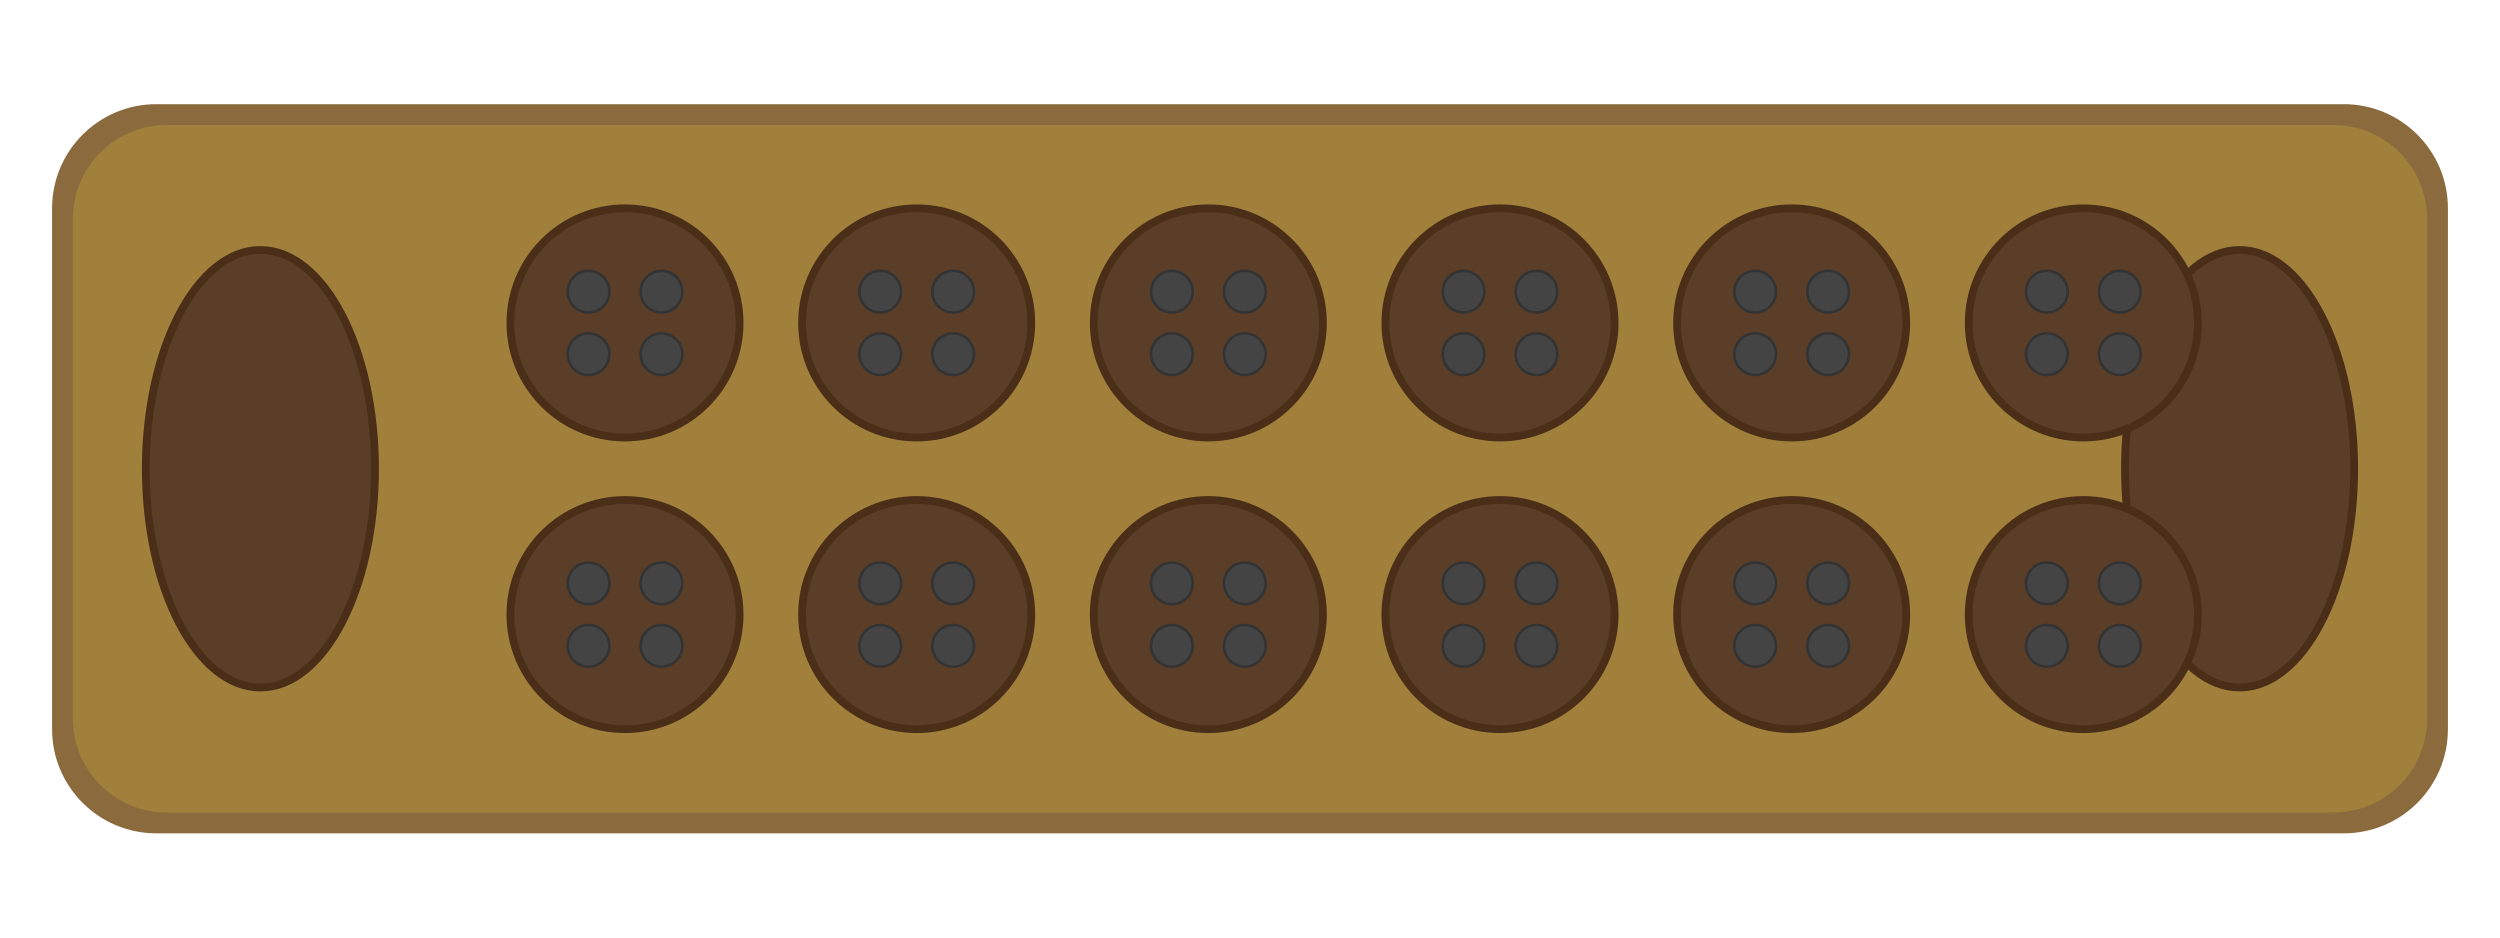
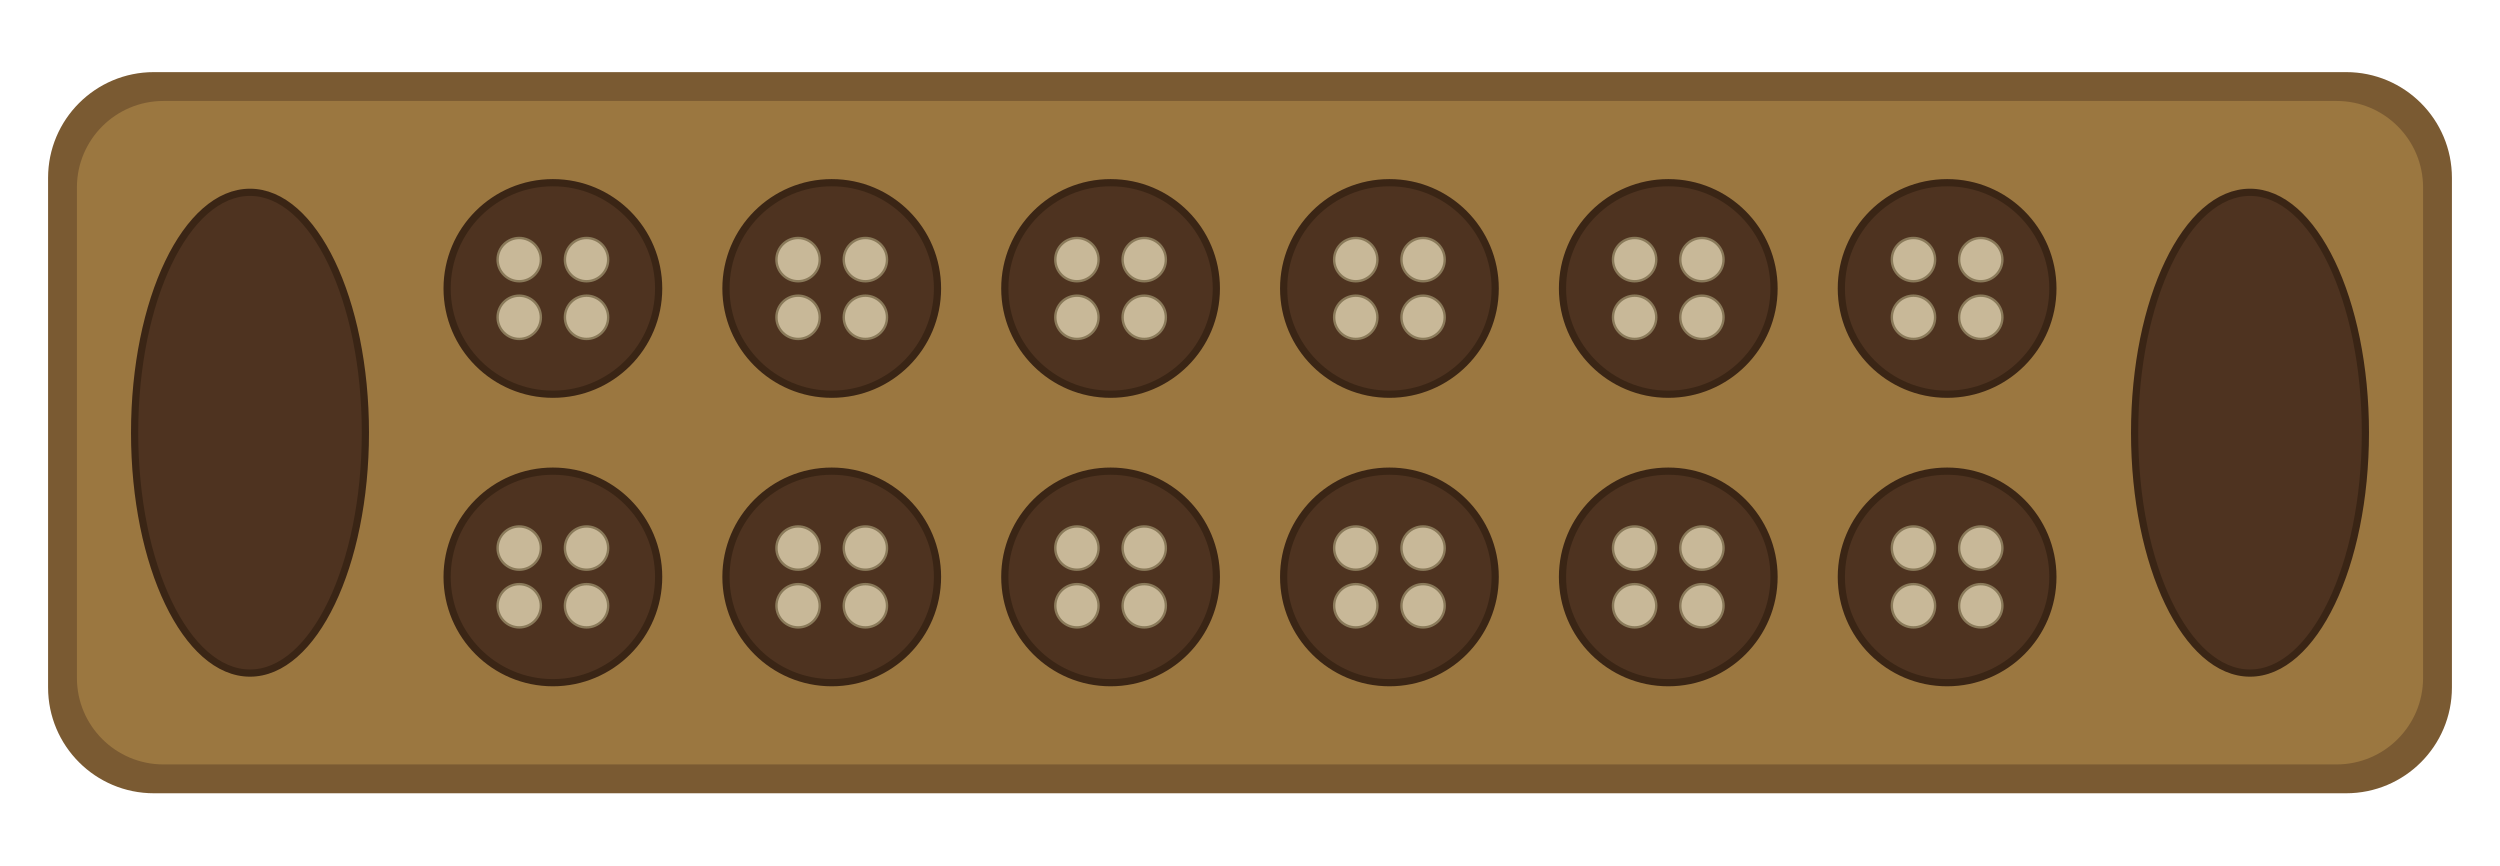
- <svg xmlns="http://www.w3.org/2000/svg" viewBox="0 0 480 180" width="480" height="180">
-   <rect x="10" y="20" width="460" height="140" rx="20" ry="20" fill="#8B6B3D" />
-   <rect x="14" y="24" width="452" height="132" rx="18" ry="18" fill="#A0803B" />
-   <ellipse cx="50" cy="90" rx="22" ry="42" fill="#5a3e28" stroke="#4a2e18" stroke-width="1.5" />
-   <ellipse cx="430" cy="90" rx="22" ry="42" fill="#5a3e28" stroke="#4a2e18" stroke-width="1.5" />
+ <svg xmlns="http://www.w3.org/2000/svg" viewBox="0 0 520 180" width="520" height="180">
+   <rect x="10" y="15" width="500" height="150" rx="22" ry="22" fill="#7A5A32" />
+   <rect x="16" y="21" width="488" height="138" rx="18" ry="18" fill="#9B7740" />
+   <ellipse cx="52" cy="90" rx="24" ry="50" fill="#4E3320" stroke="#3A2515" stroke-width="1.5" />
+   <ellipse cx="468" cy="90" rx="24" ry="50" fill="#4E3320" stroke="#3A2515" stroke-width="1.5" />
  <g id="top-row">
-     <circle cx="120" cy="62" r="22" fill="#5a3e28" stroke="#4a2e18" stroke-width="1.5" />
-     <circle cx="176" cy="62" r="22" fill="#5a3e28" stroke="#4a2e18" stroke-width="1.5" />
-     <circle cx="232" cy="62" r="22" fill="#5a3e28" stroke="#4a2e18" stroke-width="1.5" />
-     <circle cx="288" cy="62" r="22" fill="#5a3e28" stroke="#4a2e18" stroke-width="1.5" />
-     <circle cx="344" cy="62" r="22" fill="#5a3e28" stroke="#4a2e18" stroke-width="1.5" />
-     <circle cx="400" cy="62" r="22" fill="#5a3e28" stroke="#4a2e18" stroke-width="1.5" />
+     <circle cx="115" cy="60" r="22" fill="#4E3320" stroke="#3A2515" stroke-width="1.5" />
+     <circle cx="173" cy="60" r="22" fill="#4E3320" stroke="#3A2515" stroke-width="1.5" />
+     <circle cx="231" cy="60" r="22" fill="#4E3320" stroke="#3A2515" stroke-width="1.5" />
+     <circle cx="289" cy="60" r="22" fill="#4E3320" stroke="#3A2515" stroke-width="1.5" />
+     <circle cx="347" cy="60" r="22" fill="#4E3320" stroke="#3A2515" stroke-width="1.5" />
+     <circle cx="405" cy="60" r="22" fill="#4E3320" stroke="#3A2515" stroke-width="1.5" />
  </g>
  <g id="bottom-row">
-     <circle cx="120" cy="118" r="22" fill="#5a3e28" stroke="#4a2e18" stroke-width="1.5" />
-     <circle cx="176" cy="118" r="22" fill="#5a3e28" stroke="#4a2e18" stroke-width="1.5" />
-     <circle cx="232" cy="118" r="22" fill="#5a3e28" stroke="#4a2e18" stroke-width="1.5" />
-     <circle cx="288" cy="118" r="22" fill="#5a3e28" stroke="#4a2e18" stroke-width="1.5" />
-     <circle cx="344" cy="118" r="22" fill="#5a3e28" stroke="#4a2e18" stroke-width="1.5" />
-     <circle cx="400" cy="118" r="22" fill="#5a3e28" stroke="#4a2e18" stroke-width="1.5" />
+     <circle cx="115" cy="120" r="22" fill="#4E3320" stroke="#3A2515" stroke-width="1.5" />
+     <circle cx="173" cy="120" r="22" fill="#4E3320" stroke="#3A2515" stroke-width="1.5" />
+     <circle cx="231" cy="120" r="22" fill="#4E3320" stroke="#3A2515" stroke-width="1.5" />
+     <circle cx="289" cy="120" r="22" fill="#4E3320" stroke="#3A2515" stroke-width="1.5" />
+     <circle cx="347" cy="120" r="22" fill="#4E3320" stroke="#3A2515" stroke-width="1.5" />
+     <circle cx="405" cy="120" r="22" fill="#4E3320" stroke="#3A2515" stroke-width="1.5" />
  </g>
-   <g id="seeds-top" fill="#444" stroke="#333" stroke-width="0.5">
-     <circle cx="113" cy="56" r="4" />
-     <circle cx="127" cy="56" r="4" />
-     <circle cx="113" cy="68" r="4" />
-     <circle cx="127" cy="68" r="4" />
-     <circle cx="169" cy="56" r="4" />
-     <circle cx="183" cy="56" r="4" />
-     <circle cx="169" cy="68" r="4" />
-     <circle cx="183" cy="68" r="4" />
-     <circle cx="225" cy="56" r="4" />
-     <circle cx="239" cy="56" r="4" />
-     <circle cx="225" cy="68" r="4" />
-     <circle cx="239" cy="68" r="4" />
-     <circle cx="281" cy="56" r="4" />
-     <circle cx="295" cy="56" r="4" />
-     <circle cx="281" cy="68" r="4" />
-     <circle cx="295" cy="68" r="4" />
-     <circle cx="337" cy="56" r="4" />
-     <circle cx="351" cy="56" r="4" />
-     <circle cx="337" cy="68" r="4" />
-     <circle cx="351" cy="68" r="4" />
-     <circle cx="393" cy="56" r="4" />
-     <circle cx="407" cy="56" r="4" />
-     <circle cx="393" cy="68" r="4" />
-     <circle cx="407" cy="68" r="4" />
-   </g>
-   <g id="seeds-bottom" fill="#444" stroke="#333" stroke-width="0.5">
-     <circle cx="113" cy="112" r="4" />
-     <circle cx="127" cy="112" r="4" />
-     <circle cx="113" cy="124" r="4" />
-     <circle cx="127" cy="124" r="4" />
-     <circle cx="169" cy="112" r="4" />
-     <circle cx="183" cy="112" r="4" />
-     <circle cx="169" cy="124" r="4" />
-     <circle cx="183" cy="124" r="4" />
-     <circle cx="225" cy="112" r="4" />
-     <circle cx="239" cy="112" r="4" />
-     <circle cx="225" cy="124" r="4" />
-     <circle cx="239" cy="124" r="4" />
-     <circle cx="281" cy="112" r="4" />
-     <circle cx="295" cy="112" r="4" />
-     <circle cx="281" cy="124" r="4" />
-     <circle cx="295" cy="124" r="4" />
-     <circle cx="337" cy="112" r="4" />
-     <circle cx="351" cy="112" r="4" />
-     <circle cx="337" cy="124" r="4" />
-     <circle cx="351" cy="124" r="4" />
-     <circle cx="393" cy="112" r="4" />
-     <circle cx="407" cy="112" r="4" />
-     <circle cx="393" cy="124" r="4" />
-     <circle cx="407" cy="124" r="4" />
+   <g fill="#C8B898" stroke="#8A7A5A" stroke-width="0.5">
+     <circle cx="108" cy="54" r="4.5" />
+     <circle cx="122" cy="54" r="4.5" />
+     <circle cx="108" cy="66" r="4.5" />
+     <circle cx="122" cy="66" r="4.5" />
+     <circle cx="166" cy="54" r="4.5" />
+     <circle cx="180" cy="54" r="4.5" />
+     <circle cx="166" cy="66" r="4.5" />
+     <circle cx="180" cy="66" r="4.5" />
+     <circle cx="224" cy="54" r="4.5" />
+     <circle cx="238" cy="54" r="4.5" />
+     <circle cx="224" cy="66" r="4.5" />
+     <circle cx="238" cy="66" r="4.5" />
+     <circle cx="282" cy="54" r="4.5" />
+     <circle cx="296" cy="54" r="4.5" />
+     <circle cx="282" cy="66" r="4.5" />
+     <circle cx="296" cy="66" r="4.5" />
+     <circle cx="340" cy="54" r="4.5" />
+     <circle cx="354" cy="54" r="4.5" />
+     <circle cx="340" cy="66" r="4.5" />
+     <circle cx="354" cy="66" r="4.5" />
+     <circle cx="398" cy="54" r="4.5" />
+     <circle cx="412" cy="54" r="4.5" />
+     <circle cx="398" cy="66" r="4.5" />
+     <circle cx="412" cy="66" r="4.5" />
+     <circle cx="108" cy="114" r="4.5" />
+     <circle cx="122" cy="114" r="4.5" />
+     <circle cx="108" cy="126" r="4.5" />
+     <circle cx="122" cy="126" r="4.5" />
+     <circle cx="166" cy="114" r="4.5" />
+     <circle cx="180" cy="114" r="4.5" />
+     <circle cx="166" cy="126" r="4.5" />
+     <circle cx="180" cy="126" r="4.5" />
+     <circle cx="224" cy="114" r="4.5" />
+     <circle cx="238" cy="114" r="4.5" />
+     <circle cx="224" cy="126" r="4.5" />
+     <circle cx="238" cy="126" r="4.5" />
+     <circle cx="282" cy="114" r="4.5" />
+     <circle cx="296" cy="114" r="4.5" />
+     <circle cx="282" cy="126" r="4.5" />
+     <circle cx="296" cy="126" r="4.5" />
+     <circle cx="340" cy="114" r="4.5" />
+     <circle cx="354" cy="114" r="4.5" />
+     <circle cx="340" cy="126" r="4.5" />
+     <circle cx="354" cy="126" r="4.5" />
+     <circle cx="398" cy="114" r="4.5" />
+     <circle cx="412" cy="114" r="4.5" />
+     <circle cx="398" cy="126" r="4.5" />
+     <circle cx="412" cy="126" r="4.5" />
  </g>
</svg>
